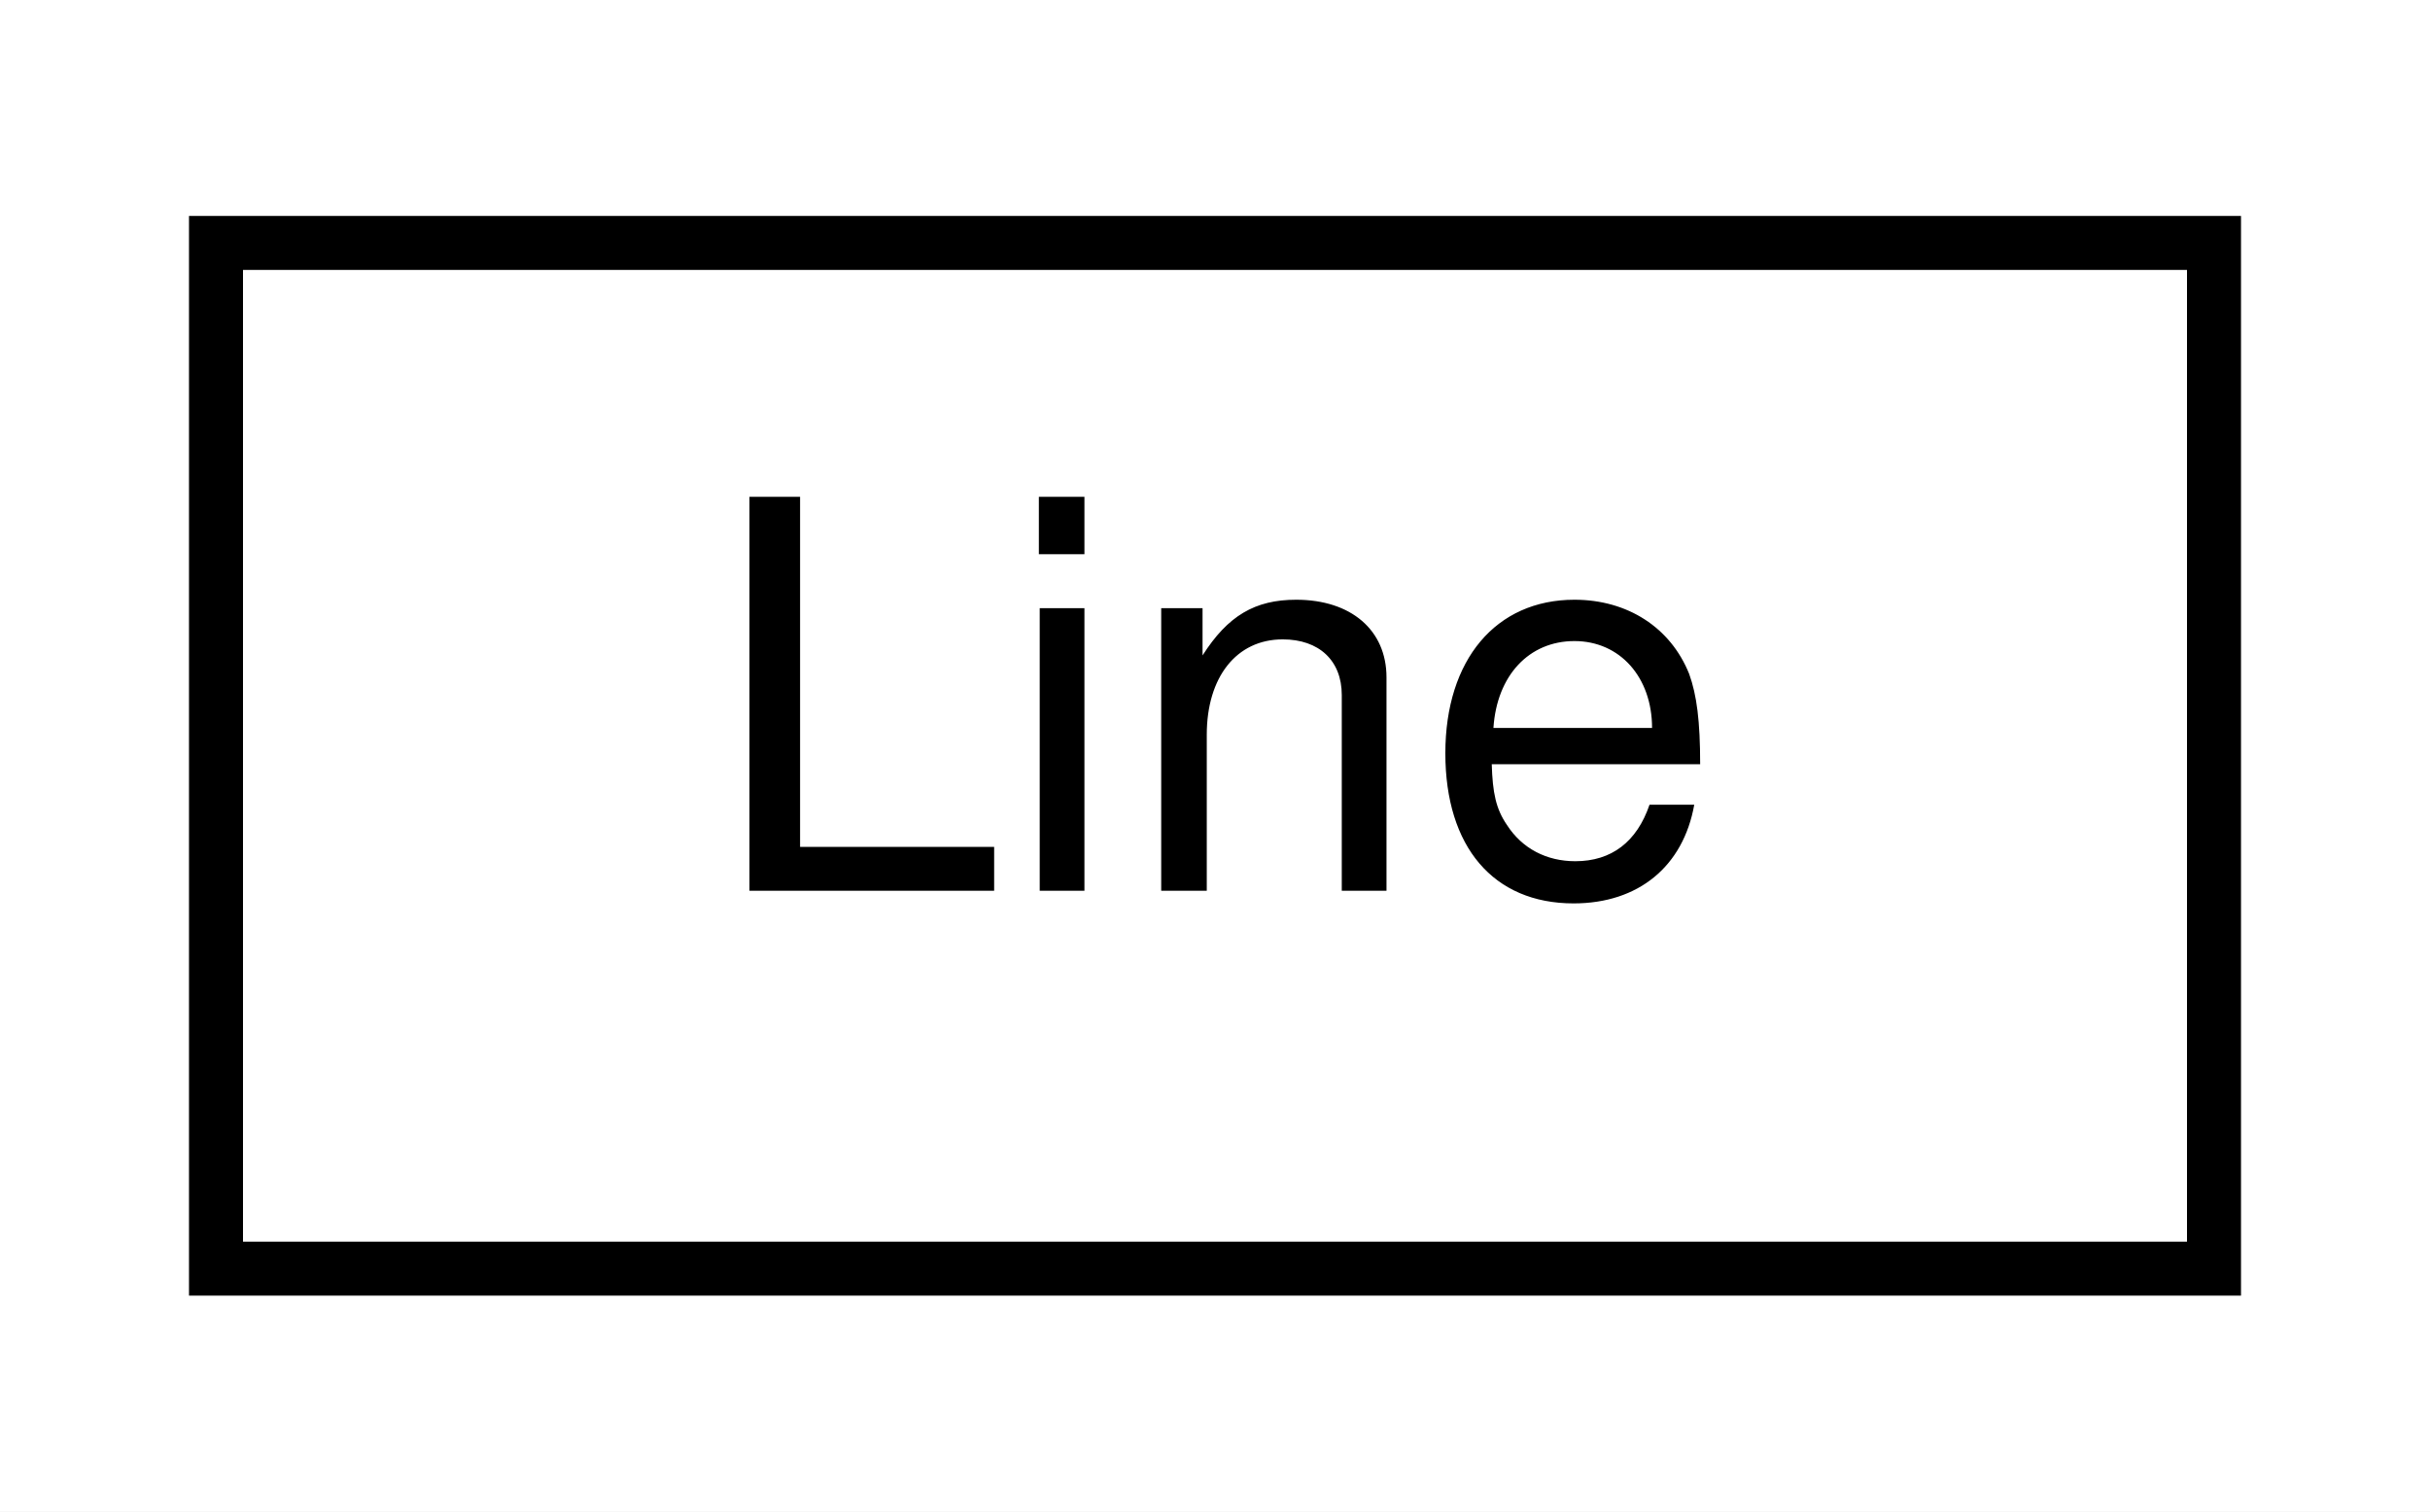
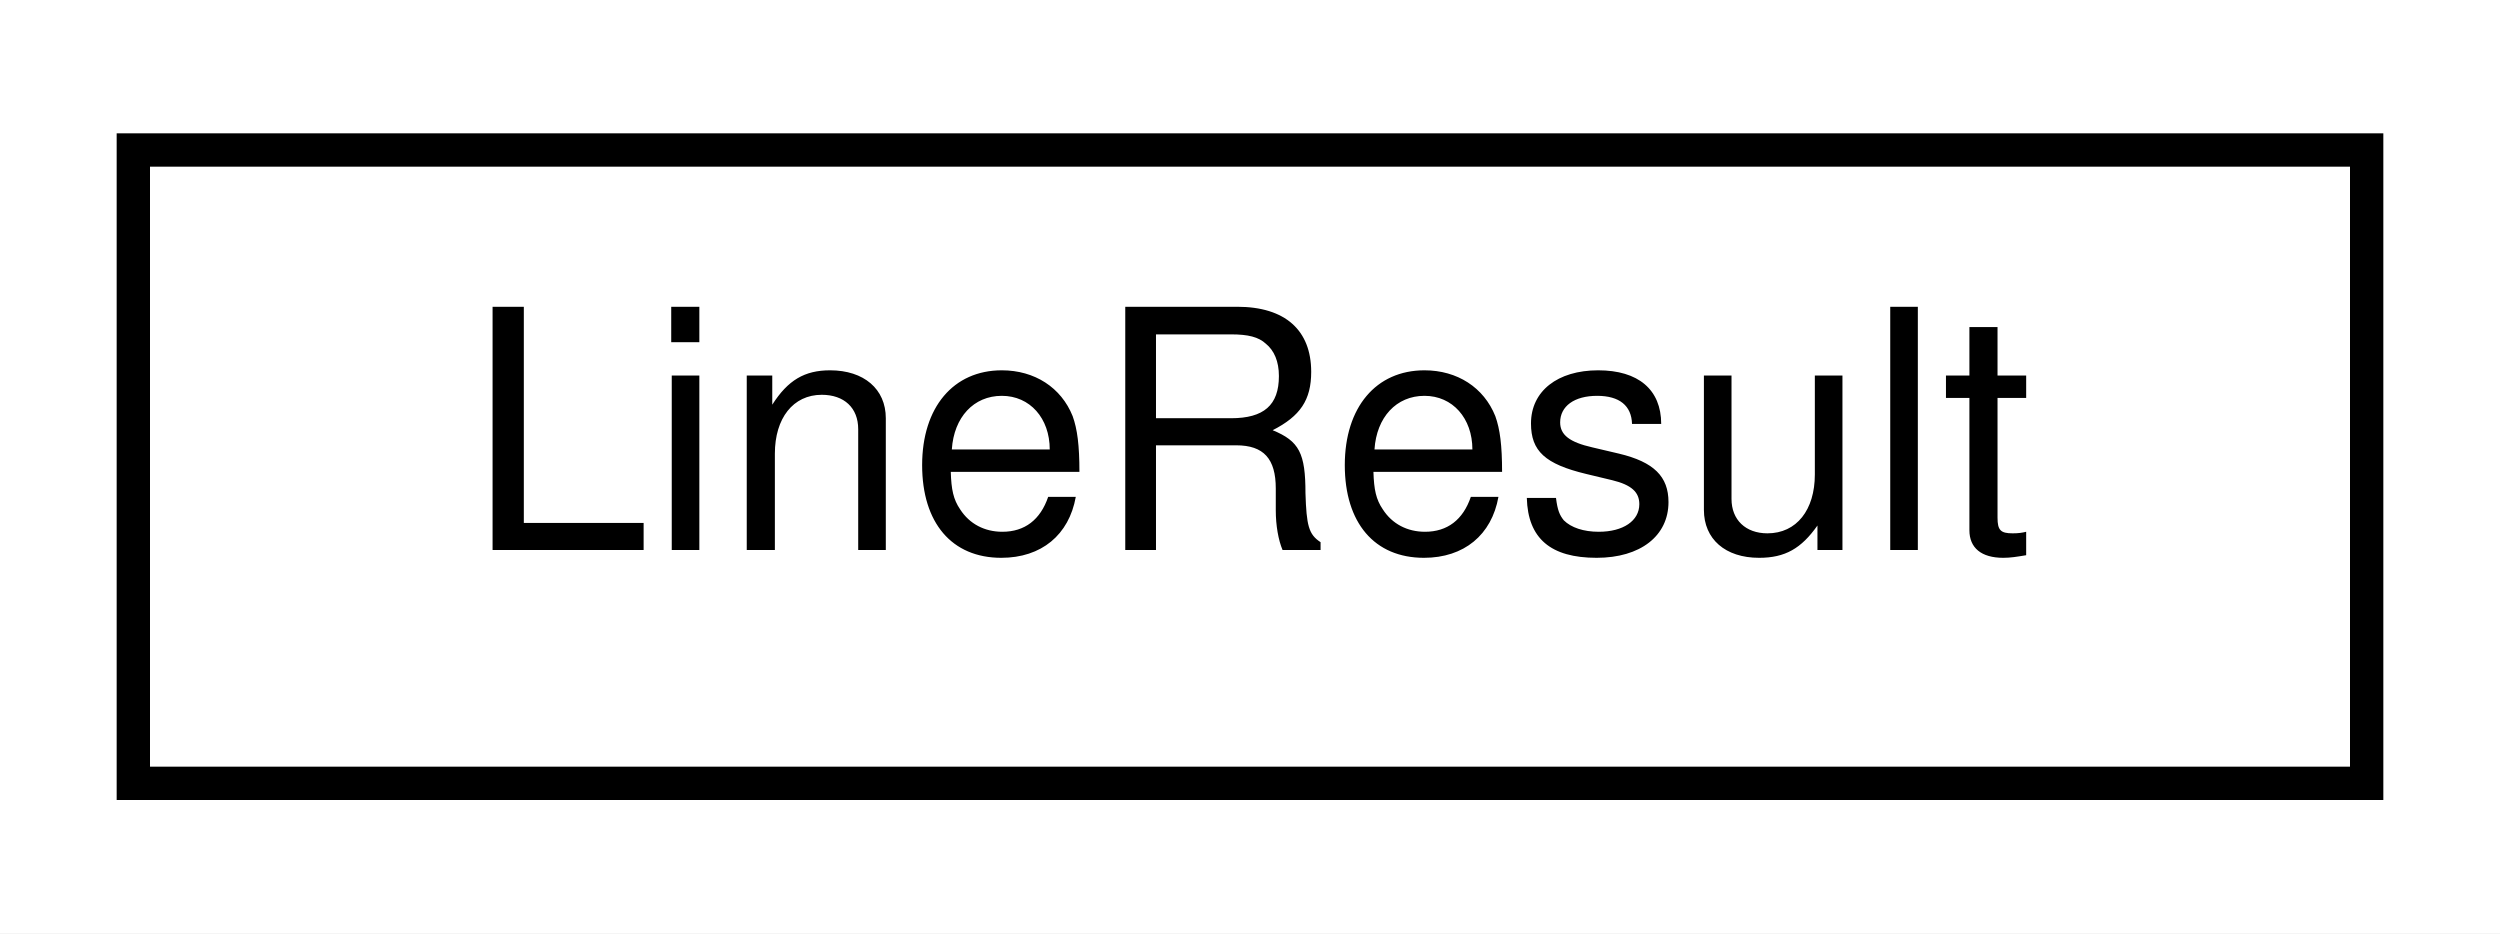
- <svg xmlns="http://www.w3.org/2000/svg" xmlns:xlink="http://www.w3.org/1999/xlink" width="45pt" height="28pt" viewBox="0.00 0.00 45.00 28.00">
+ <svg xmlns="http://www.w3.org/2000/svg" xmlns:xlink="http://www.w3.org/1999/xlink" width="75pt" height="28pt" viewBox="0.00 0.00 75.00 28.00">
  <g id="graph0" class="graph" transform="scale(1 1) rotate(0) translate(4 24)">
-     <polygon fill="#ffffff" stroke="transparent" points="-4,4 -4,-24 41,-24 41,4 -4,4" />
+     <polygon fill="#ffffff" stroke="transparent" points="-4,4 -4,-24 71,-24 71,4 -4,4" />
    <g id="node1" class="node">
      <g id="a_node1">
-         <a xlink:href="classLine.html" target="_top" xlink:title=" ">
-           <polygon fill="#ffffff" stroke="#000000" points="0,-.5 0,-19.5 37,-19.5 37,-.5 0,-.5" />
-           <text text-anchor="middle" x="18.5" y="-7.5" font-family="Helvetica,sans-Serif" font-size="10.00" fill="#000000">Line</text>
+         <a xlink:href="structLineResult.html" target="_top" xlink:title=" ">
+           <polygon fill="#ffffff" stroke="#000000" points="0,-.5 0,-19.5 67,-19.5 67,-.5 0,-.5" />
+           <text text-anchor="middle" x="33.5" y="-7.5" font-family="Helvetica,sans-Serif" font-size="10.00" fill="#000000">LineResult</text>
        </a>
      </g>
    </g>
  </g>
</svg>
